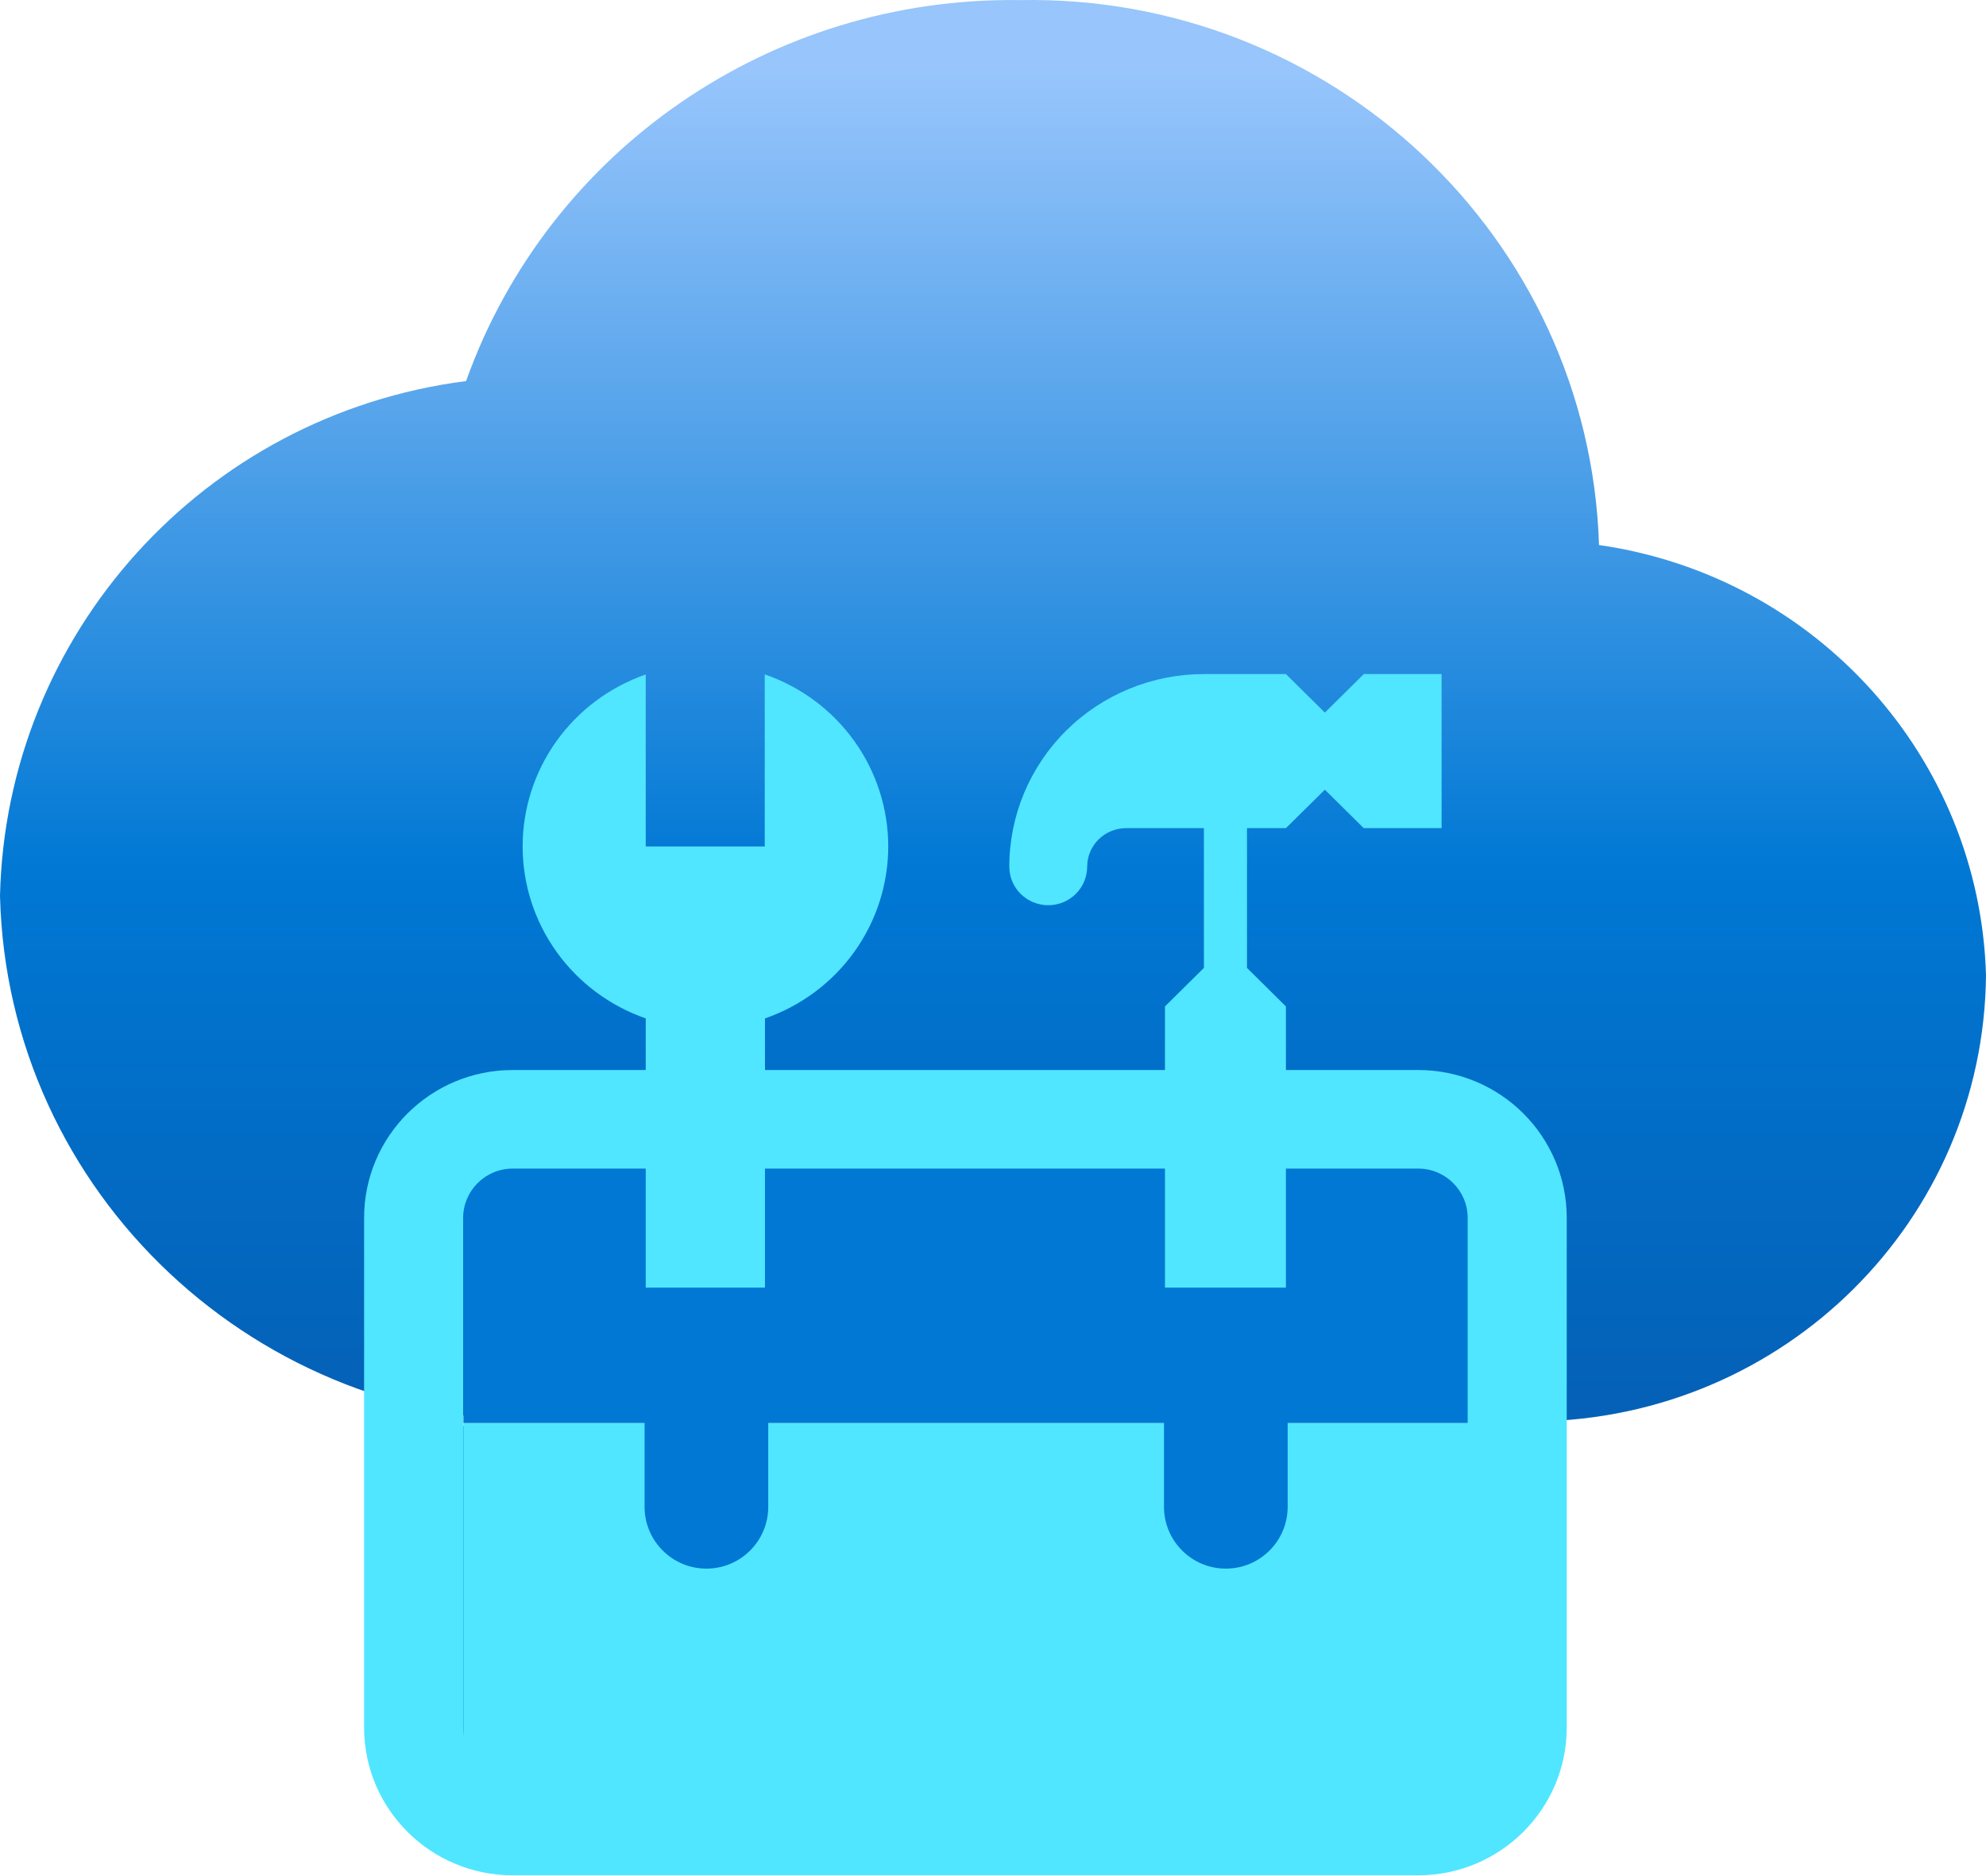
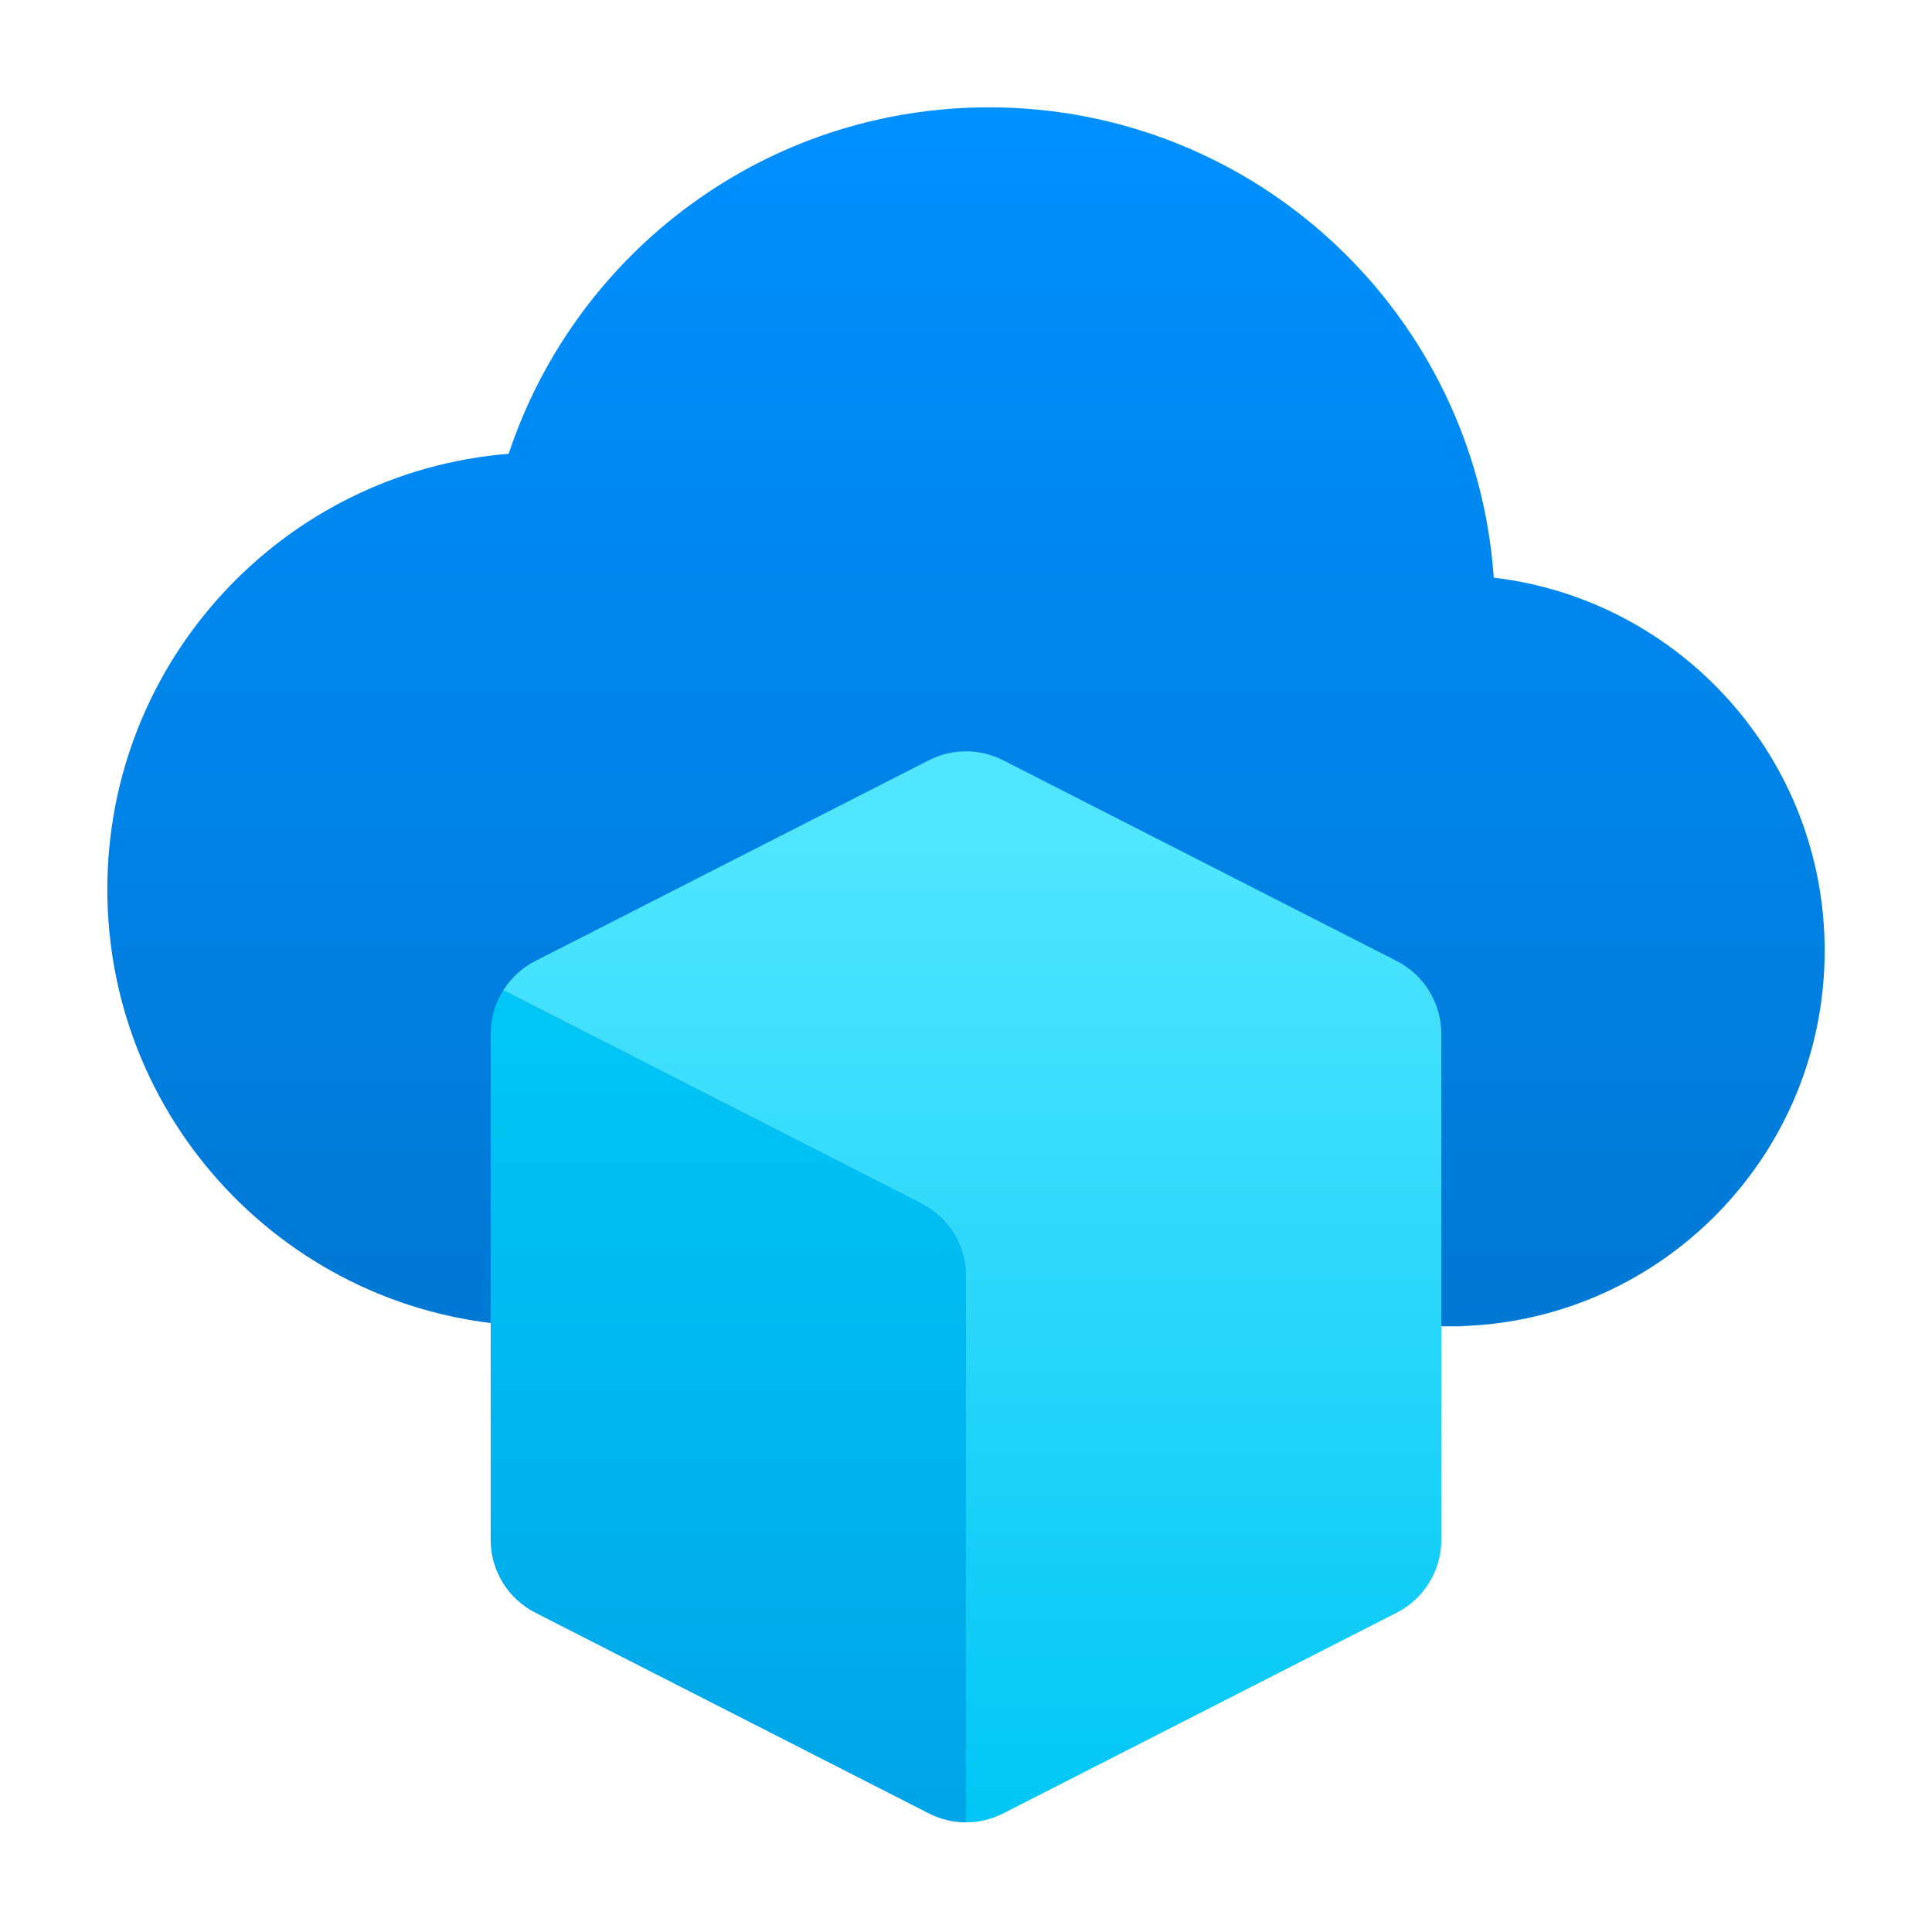
- <svg xmlns="http://www.w3.org/2000/svg" width="360" height="340" viewBox="0 0 360 340" fill="none">
-   <path d="M360 176.842C358.897 137.5 329.338 104.496 289.853 98.813C288.088 43.078 241.324 -1.073 184.853 0.02C139.853 -0.636 99.485 27.122 84.485 69.088C36.838 75.207 1.103 114.987 0 162.416C1.324 216.403 46.765 259.024 101.25 257.712H110.074H274.191H278.603C323.603 257.057 359.559 221.211 360 176.842Z" fill="url(#paint0_linear)" />
-   <path d="M75.379 258.489H275.16V331.113H75.379V258.489Z" fill="#0078D4" />
-   <path d="M84 258H267V323H84V258Z" fill="#50E6FF" />
-   <path d="M84 207H267V258H84V207Z" fill="#0078D4" />
-   <path fill-rule="evenodd" clip-rule="evenodd" d="M261.316 150.146V122.212H247.214L240.156 129.199L233.098 122.212H218.23C208.874 122.212 199.902 125.891 193.286 132.44C186.671 138.989 182.954 147.871 182.954 157.133C182.954 158.986 183.698 160.763 185.021 162.074C186.345 163.384 188.14 164.12 190.012 164.12C191.884 164.12 193.679 163.384 195.003 162.074C196.327 160.763 197.07 158.986 197.07 157.133C197.07 155.282 197.812 153.507 199.133 152.197C200.453 150.888 202.245 150.15 204.114 150.146H218.23V175.486L211.172 182.473V194H138.667V184.642C145.197 182.378 150.854 178.162 154.857 172.576C158.859 166.99 161.009 160.311 161.009 153.462C161.009 146.614 158.859 139.935 154.857 134.349C150.854 128.763 145.197 124.546 138.667 122.283L138.624 122.212V153.462H117.05V122.283C110.527 124.553 104.877 128.772 100.88 134.357C96.884 139.942 94.737 146.618 94.737 153.462C94.737 160.307 96.884 166.983 100.88 172.568C104.877 178.153 110.527 182.372 117.05 184.642V194H92.936C78.06 194 66 206.003 66 220.808V313.192C66 327.998 78.06 340 92.936 340H257.064C271.94 340 284 327.997 284 313.192V220.808C284 206.002 271.94 194 257.064 194H233.098V182.473L226.04 175.486V150.146H233.098L240.156 143.173L247.2 150.146H261.316ZM211.172 211.872V233.456H233.098V211.872H257.064C262.022 211.872 266.042 215.873 266.042 220.808V313.192C266.042 318.127 262.022 322.128 257.064 322.128H92.936C87.978 322.128 83.958 318.127 83.958 313.192V220.808C83.958 215.873 87.978 211.872 92.936 211.872H117.05V233.456H138.667V211.872H211.172Z" fill="#50E6FF" />
-   <path d="M116.842 253.254H139.26V273.189C139.26 279.38 134.241 284.398 128.051 284.398C121.86 284.398 116.842 279.38 116.842 273.189V253.254Z" fill="#0078D4" />
-   <path d="M210.996 253.254H233.413V273.189C233.413 279.379 228.395 284.398 222.205 284.398C216.014 284.398 210.996 279.379 210.996 273.189V253.254Z" fill="#0078D4" />
+ <svg xmlns="http://www.w3.org/2000/svg" width="72" height="72" viewBox="0 0 72 72" fill="none">
+   <path fill-rule="evenodd" clip-rule="evenodd" d="M20.025 49.426C11.151 49.287 4 42.05 4 33.143C4 24.596 10.584 17.587 18.957 16.911C21.447 9.41 28.52 4 36.857 4C46.824 4 54.986 11.733 55.668 21.527C62.614 22.352 68 28.261 68 35.429C68 43.003 61.985 49.172 54.471 49.421V49.429H20.025V49.426Z" fill="url(#paint0_linear_909_66565)" />
+   <path fill-rule="evenodd" clip-rule="evenodd" d="M36 67.914V47.565C36 46.419 35.357 45.37 34.337 44.85L18.756 36.902C18.454 37.38 18.286 37.942 18.286 38.529V57.385C18.286 58.53 18.928 59.58 19.949 60.1L34.629 67.588C35.06 67.805 35.53 67.914 36 67.914Z" fill="url(#paint1_linear_909_66565)" />
+   <path fill-rule="evenodd" clip-rule="evenodd" d="M37.385 28.333C36.515 27.889 35.485 27.889 34.615 28.333L19.949 35.814C19.451 36.068 19.044 36.447 18.756 36.902L34.337 44.849C35.357 45.37 36 46.419 36 47.565L36 67.914C36.474 67.914 36.948 67.803 37.383 67.582C37.384 67.582 37.384 67.581 37.385 67.581L52.051 60.1C53.072 59.58 53.714 58.53 53.714 57.385L53.714 38.529C53.714 37.383 53.072 36.334 52.051 35.814L37.385 28.333Z" fill="url(#paint2_linear_909_66565)" />
  <defs>
-     <linearGradient id="paint0_linear" x1="180.076" y1="-40.478" x2="180.076" y2="257.742" gradientUnits="userSpaceOnUse">
-       <stop offset="0.18" stop-color="#97C5FC" />
-       <stop offset="0.665" stop-color="#0078D4" />
-       <stop offset="0.983" stop-color="#0461B7" />
+     <linearGradient id="paint0_linear_909_66565" x1="36" y1="4" x2="36" y2="49.429" gradientUnits="userSpaceOnUse">
+       <stop stop-color="#0090FF" />
+       <stop offset="1" stop-color="#0078D4" />
+     </linearGradient>
+     <linearGradient id="paint1_linear_909_66565" x1="27.143" y1="38.534" x2="27.143" y2="67.914" gradientUnits="userSpaceOnUse">
+       <stop stop-color="#00C6F5" />
+       <stop offset="1" stop-color="#00A4E8" />
+     </linearGradient>
+     <linearGradient id="paint2_linear_909_66565" x1="36.235" y1="31.07" x2="36.235" y2="67.914" gradientUnits="userSpaceOnUse">
+       <stop stop-color="#50E6FF" />
+       <stop offset="1" stop-color="#00C6F5" />
    </linearGradient>
  </defs>
</svg>
